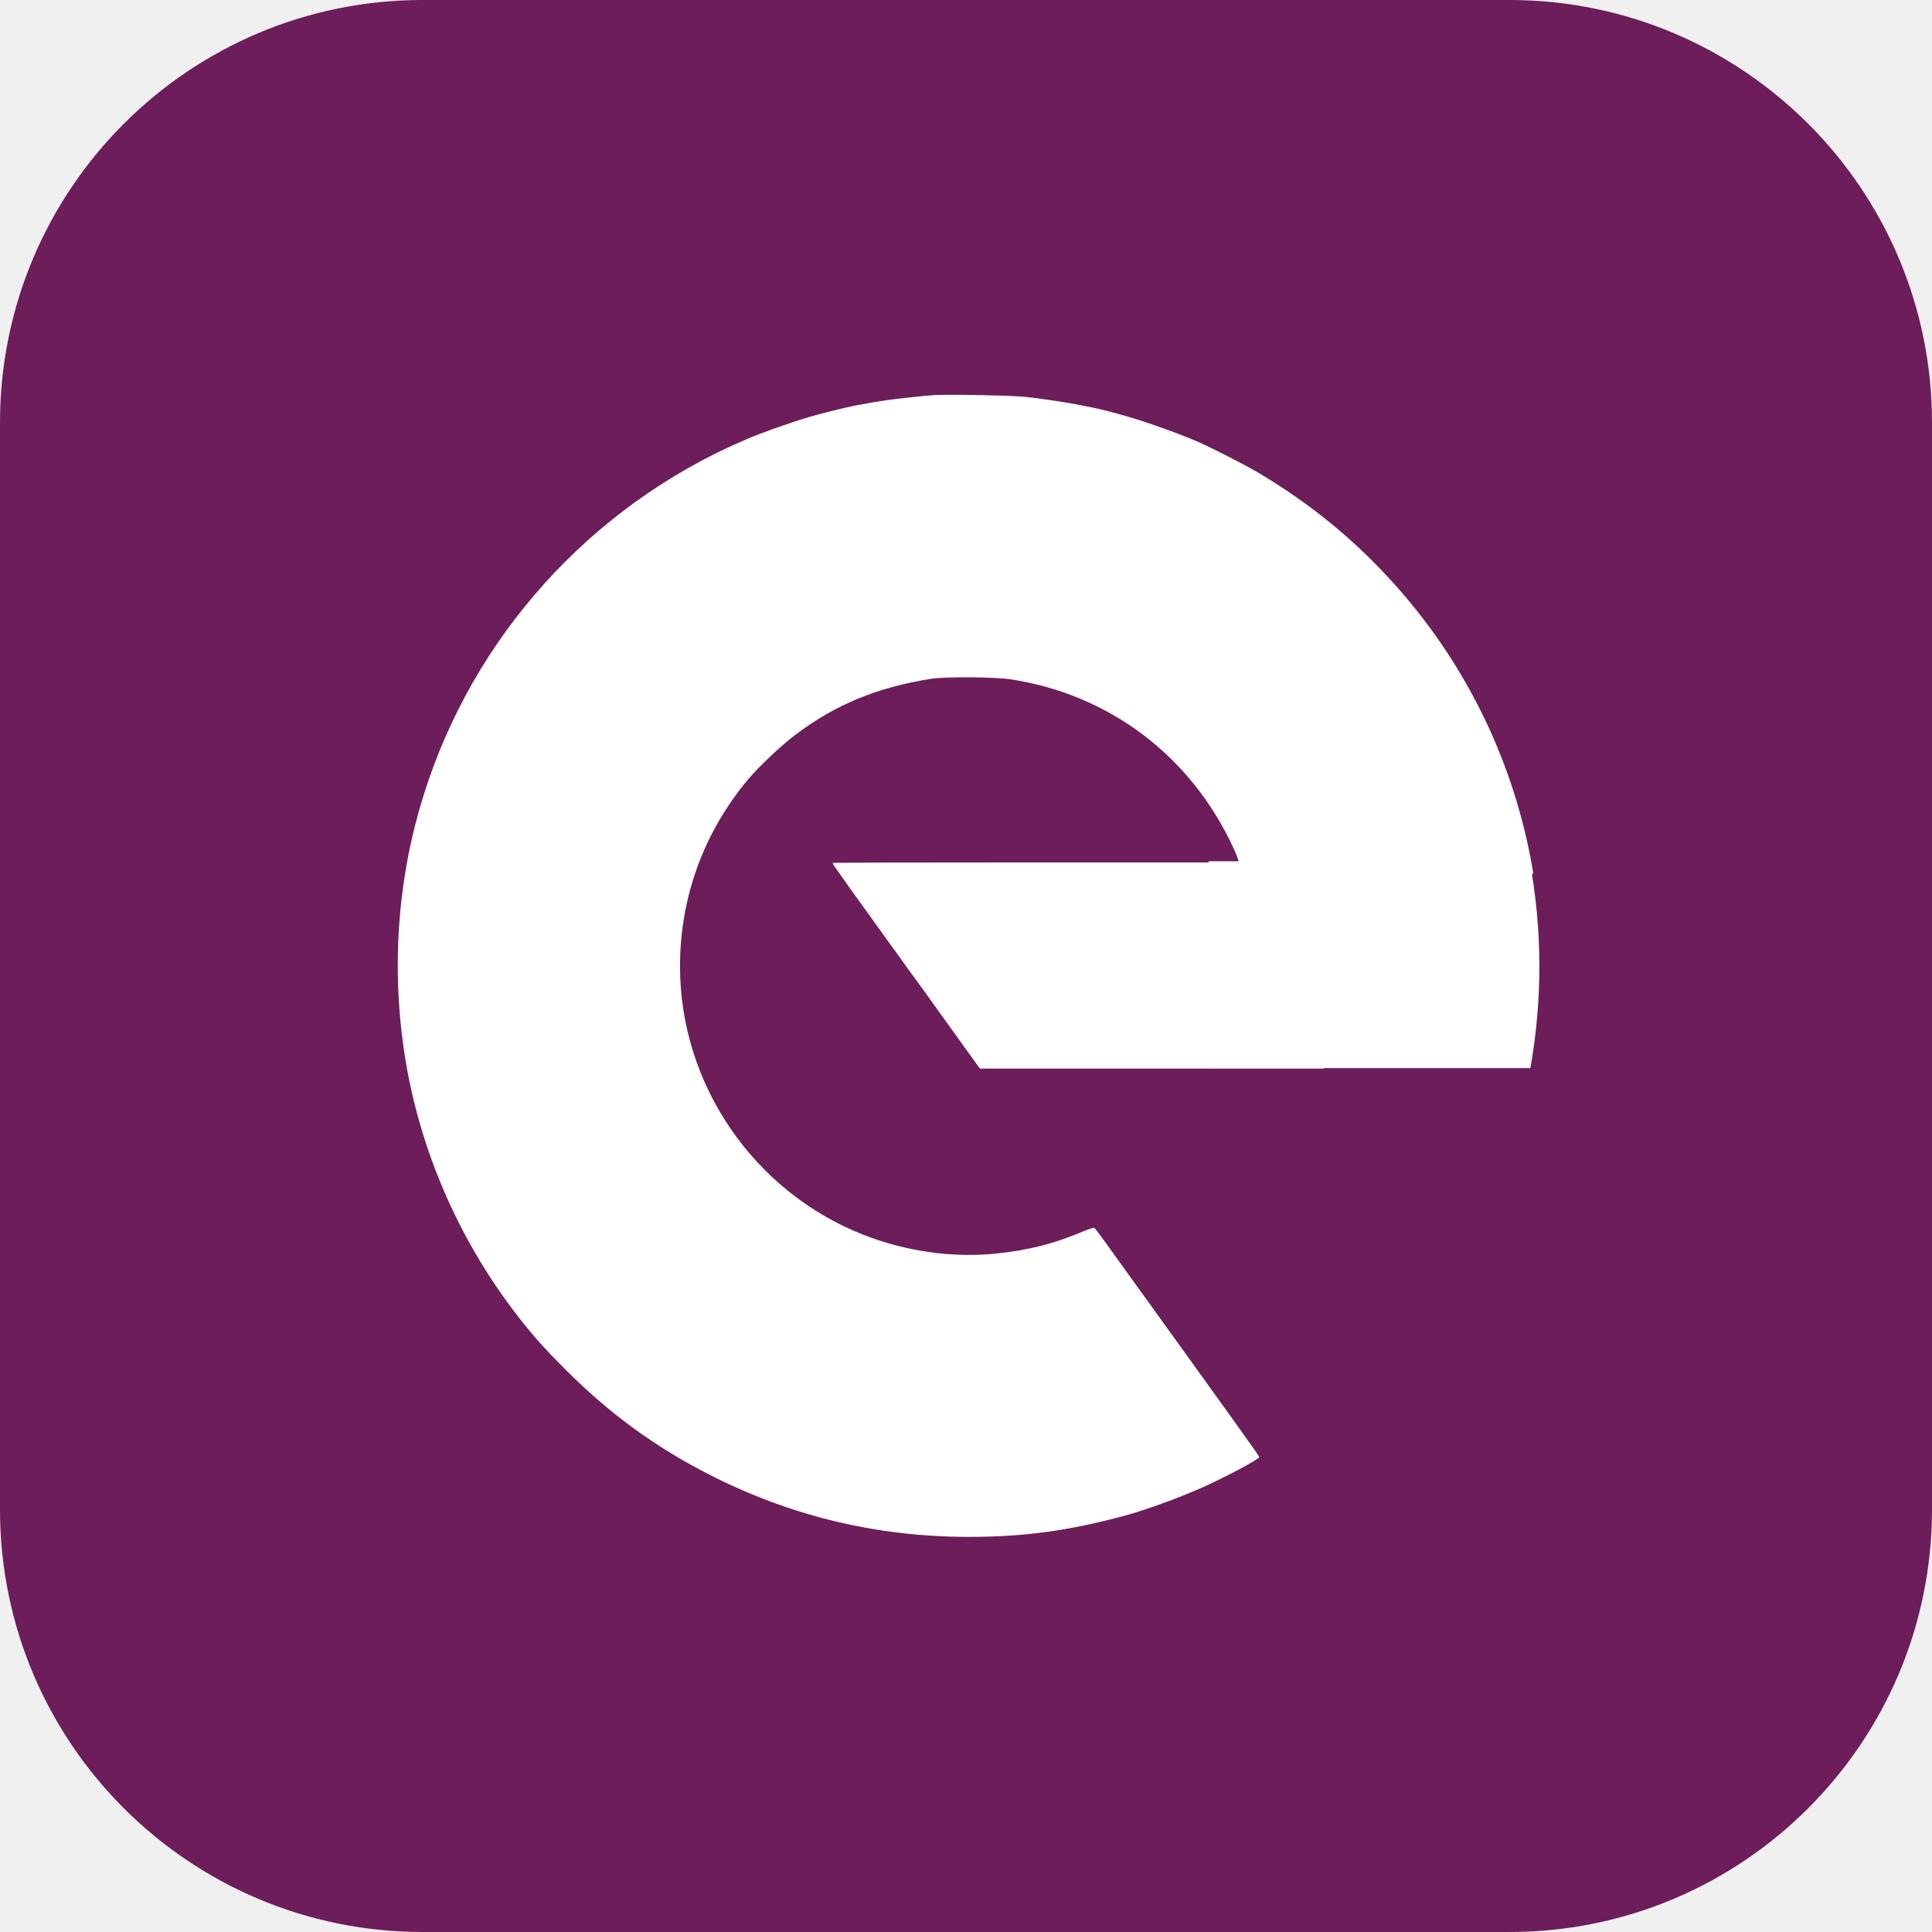
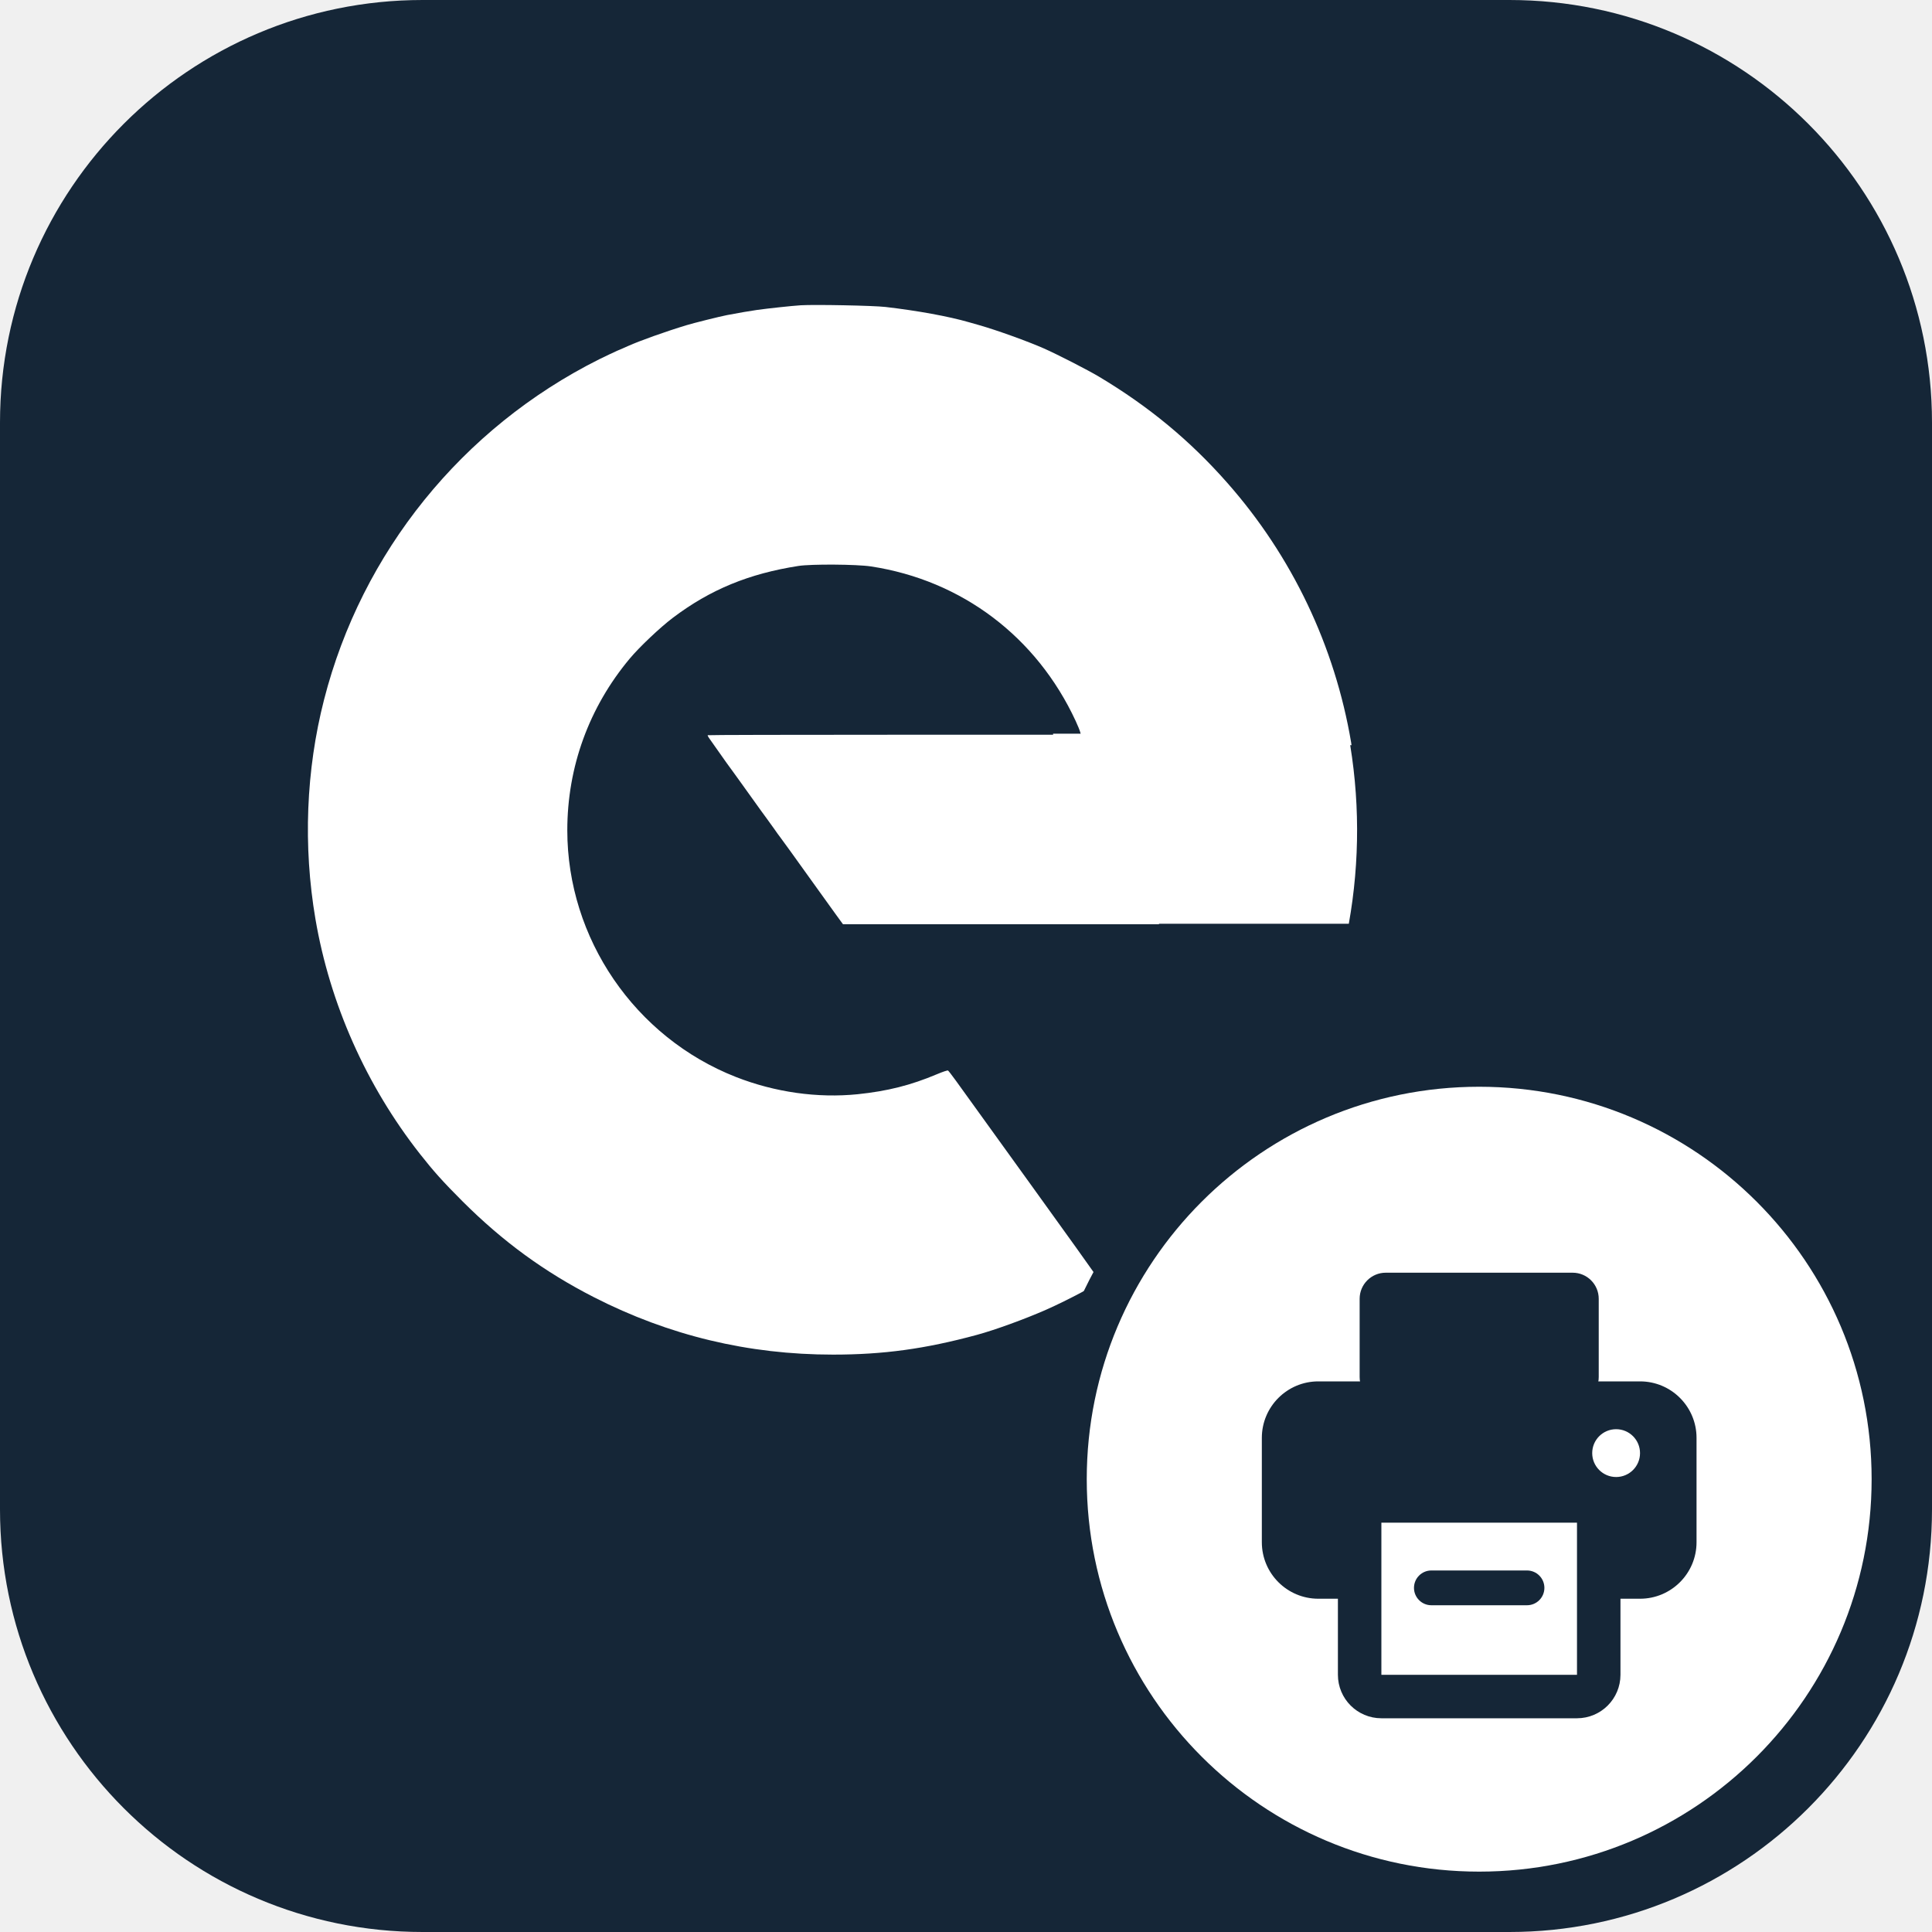
- <svg xmlns="http://www.w3.org/2000/svg" viewBox="0 0 64 64" role="img" aria-label="Ectaro Flow">
-   <rect width="64" height="64" rx="14" fill="#6c1d5a" />
-   <g fill="#ffffff" transform="translate(10.44,10.61) scale(0.7399)">
-     <path d="M27.71 3.35C27.262 3.378 26.085 3.507 25.587 3.576C25.153 3.641 24.766 3.705 24.11 3.83C23.792 3.89 22.459 4.222 22.149 4.319C21.111 4.633 19.851 5.085 19.298 5.334C19.164 5.394 18.928 5.5 18.767 5.565C18.61 5.634 18.213 5.823 17.881 5.985C11.213 9.326 6.322 15.38 4.485 22.565C3.604 26.002 3.461 29.699 4.065 33.247C4.771 37.382 6.539 41.359 9.155 44.691C9.815 45.531 10.281 46.052 11.232 47.003C13.202 48.968 15.214 50.436 17.632 51.673C21.291 53.541 25.153 54.469 29.279 54.469C31.734 54.469 33.764 54.192 36.283 53.509C37.169 53.269 38.623 52.739 39.661 52.282C40.736 51.806 42.268 50.99 42.268 50.893C42.268 50.842 41.521 49.799 35.268 41.129C35.079 40.87 34.908 40.644 34.881 40.63C34.858 40.612 34.613 40.695 34.341 40.81C33.058 41.35 31.937 41.632 30.483 41.784C28.526 41.982 26.455 41.691 24.549 40.944C19.625 39.011 16.335 34.198 16.335 28.928C16.335 25.841 17.392 22.934 19.381 20.557C19.856 19.99 20.871 19.03 21.485 18.569C23.303 17.198 25.176 16.427 27.594 16.049C28.217 15.952 30.428 15.966 31.125 16.072C35.554 16.746 39.2 19.501 41.101 23.603C41.207 23.829 41.304 24.074 41.322 24.147L41.355 24.272H32.273C27.276 24.272 23.183 24.281 23.174 24.295C23.169 24.309 23.192 24.364 23.234 24.424C23.331 24.563 23.963 25.462 24.097 25.647C24.157 25.73 24.235 25.836 24.272 25.887C24.309 25.938 24.392 26.053 24.457 26.141C24.521 26.233 24.655 26.418 24.756 26.556C24.858 26.695 25.149 27.101 25.402 27.456C25.656 27.811 25.947 28.217 26.049 28.351C26.15 28.49 26.316 28.72 26.418 28.863C26.519 29.011 26.653 29.196 26.718 29.279C26.865 29.473 27.373 30.178 28.199 31.332C29.08 32.559 29.034 32.499 29.417 33.026L29.763 33.501H37.46H45.157L45.212 32.915C45.512 29.759 47.427 27.004 50.274 25.652C51.456 25.089 52.812 24.78 54.077 24.78H54.538L54.52 24.65C53.726 19.953 51.64 15.574 48.484 11.998C46.671 9.94 44.668 8.283 42.245 6.834C41.692 6.502 40.201 5.74 39.546 5.45C38.757 5.104 37.276 4.568 36.385 4.314C36.233 4.273 36.016 4.208 35.9 4.176C34.913 3.89 33.39 3.613 31.84 3.433C31.244 3.364 28.393 3.309 27.71 3.35Z" />
-     <path d="M40.0,24.22 L54.377,24.22 A25.82,25.82 0 0 1 54.406,33.48 L40.0,33.48 Z" />
+ <svg xmlns="http://www.w3.org/2000/svg" viewBox="0 0 64 64" role="img" aria-label="Ectaro Print">
+   <rect width="64" height="64" rx="14" fill="#152637" />
+   <g transform="translate(27.5,27.5) scale(0.68) translate(-29.14,-28.92)">
+     <path fill="#ffffff" d="M27.71 3.35C27.262 3.378 26.085 3.507 25.587 3.576C25.153 3.641 24.766 3.705 24.11 3.83C23.792 3.89 22.459 4.222 22.149 4.319C21.111 4.633 19.851 5.085 19.298 5.334C19.164 5.394 18.928 5.5 18.767 5.565C18.61 5.634 18.213 5.823 17.881 5.985C11.213 9.326 6.322 15.38 4.485 22.565C3.604 26.002 3.461 29.699 4.065 33.247C4.771 37.382 6.539 41.359 9.155 44.691C9.815 45.531 10.281 46.052 11.232 47.003C13.202 48.968 15.214 50.436 17.632 51.673C21.291 53.541 25.153 54.469 29.279 54.469C31.734 54.469 33.764 54.192 36.283 53.509C37.169 53.269 38.623 52.739 39.661 52.282C40.736 51.806 42.268 50.99 42.268 50.893C42.268 50.842 41.521 49.799 35.268 41.129C35.079 40.87 34.908 40.644 34.881 40.63C34.858 40.612 34.613 40.695 34.341 40.81C33.058 41.35 31.937 41.632 30.483 41.784C28.526 41.982 26.455 41.691 24.549 40.944C19.625 39.011 16.335 34.198 16.335 28.928C16.335 25.841 17.392 22.934 19.381 20.557C19.856 19.99 20.871 19.03 21.485 18.569C23.303 17.198 25.176 16.427 27.594 16.049C28.217 15.952 30.428 15.966 31.125 16.072C35.554 16.746 39.2 19.501 41.101 23.603C41.207 23.829 41.304 24.074 41.322 24.147L41.355 24.272H32.273C27.276 24.272 23.183 24.281 23.174 24.295C23.169 24.309 23.192 24.364 23.234 24.424C23.331 24.563 23.963 25.462 24.097 25.647C24.157 25.73 24.235 25.836 24.272 25.887C24.309 25.938 24.392 26.053 24.457 26.141C24.521 26.233 24.655 26.418 24.756 26.556C24.858 26.695 25.149 27.101 25.402 27.456C25.656 27.811 25.947 28.217 26.049 28.351C26.15 28.49 26.316 28.72 26.418 28.863C26.519 29.011 26.653 29.196 26.718 29.279C26.865 29.473 27.373 30.178 28.199 31.332C29.08 32.559 29.034 32.499 29.417 33.026L29.763 33.501H37.46H45.157L45.212 32.915C45.512 29.759 47.427 27.004 50.274 25.652C51.456 25.089 52.812 24.78 54.077 24.78H54.538L54.52 24.65C53.726 19.953 51.64 15.574 48.484 11.998C46.671 9.94 44.668 8.283 42.245 6.834C41.692 6.502 40.201 5.74 39.546 5.45C38.757 5.104 37.276 4.568 36.385 4.314C36.233 4.273 36.016 4.208 35.9 4.176C34.913 3.89 33.39 3.613 31.84 3.433C31.244 3.364 28.393 3.309 27.71 3.35Z" />
+     <path fill="#ffffff" d="M40.0,24.22 L54.377,24.22 A25.82,25.82 0 0 1 54.406,33.48 L40.0,33.48 Z" />
+   </g>
+   <g transform="translate(49,49)">
+     <circle r="14.5" fill="#152637" />
+     <circle r="13" fill="#ffffff" />
+     <g transform="scale(0.72) translate(-12,-12)">
+       <rect x="6.5" y="2.5" width="11" height="6" rx="1.2" fill="#152637" />
+       <rect x="2" y="7.5" width="20" height="10" rx="2.6" fill="#152637" />
+       <circle cx="18.3" cy="10.8" r="1.1" fill="#ffffff" />
+       <rect x="6.5" y="13" width="11" height="9" rx="1" fill="#ffffff" stroke="#152637" stroke-width="2" />
+       <rect x="9" y="16.2" width="6" height="1.6" rx=".8" fill="#152637" />
+     </g>
  </g>
</svg>
